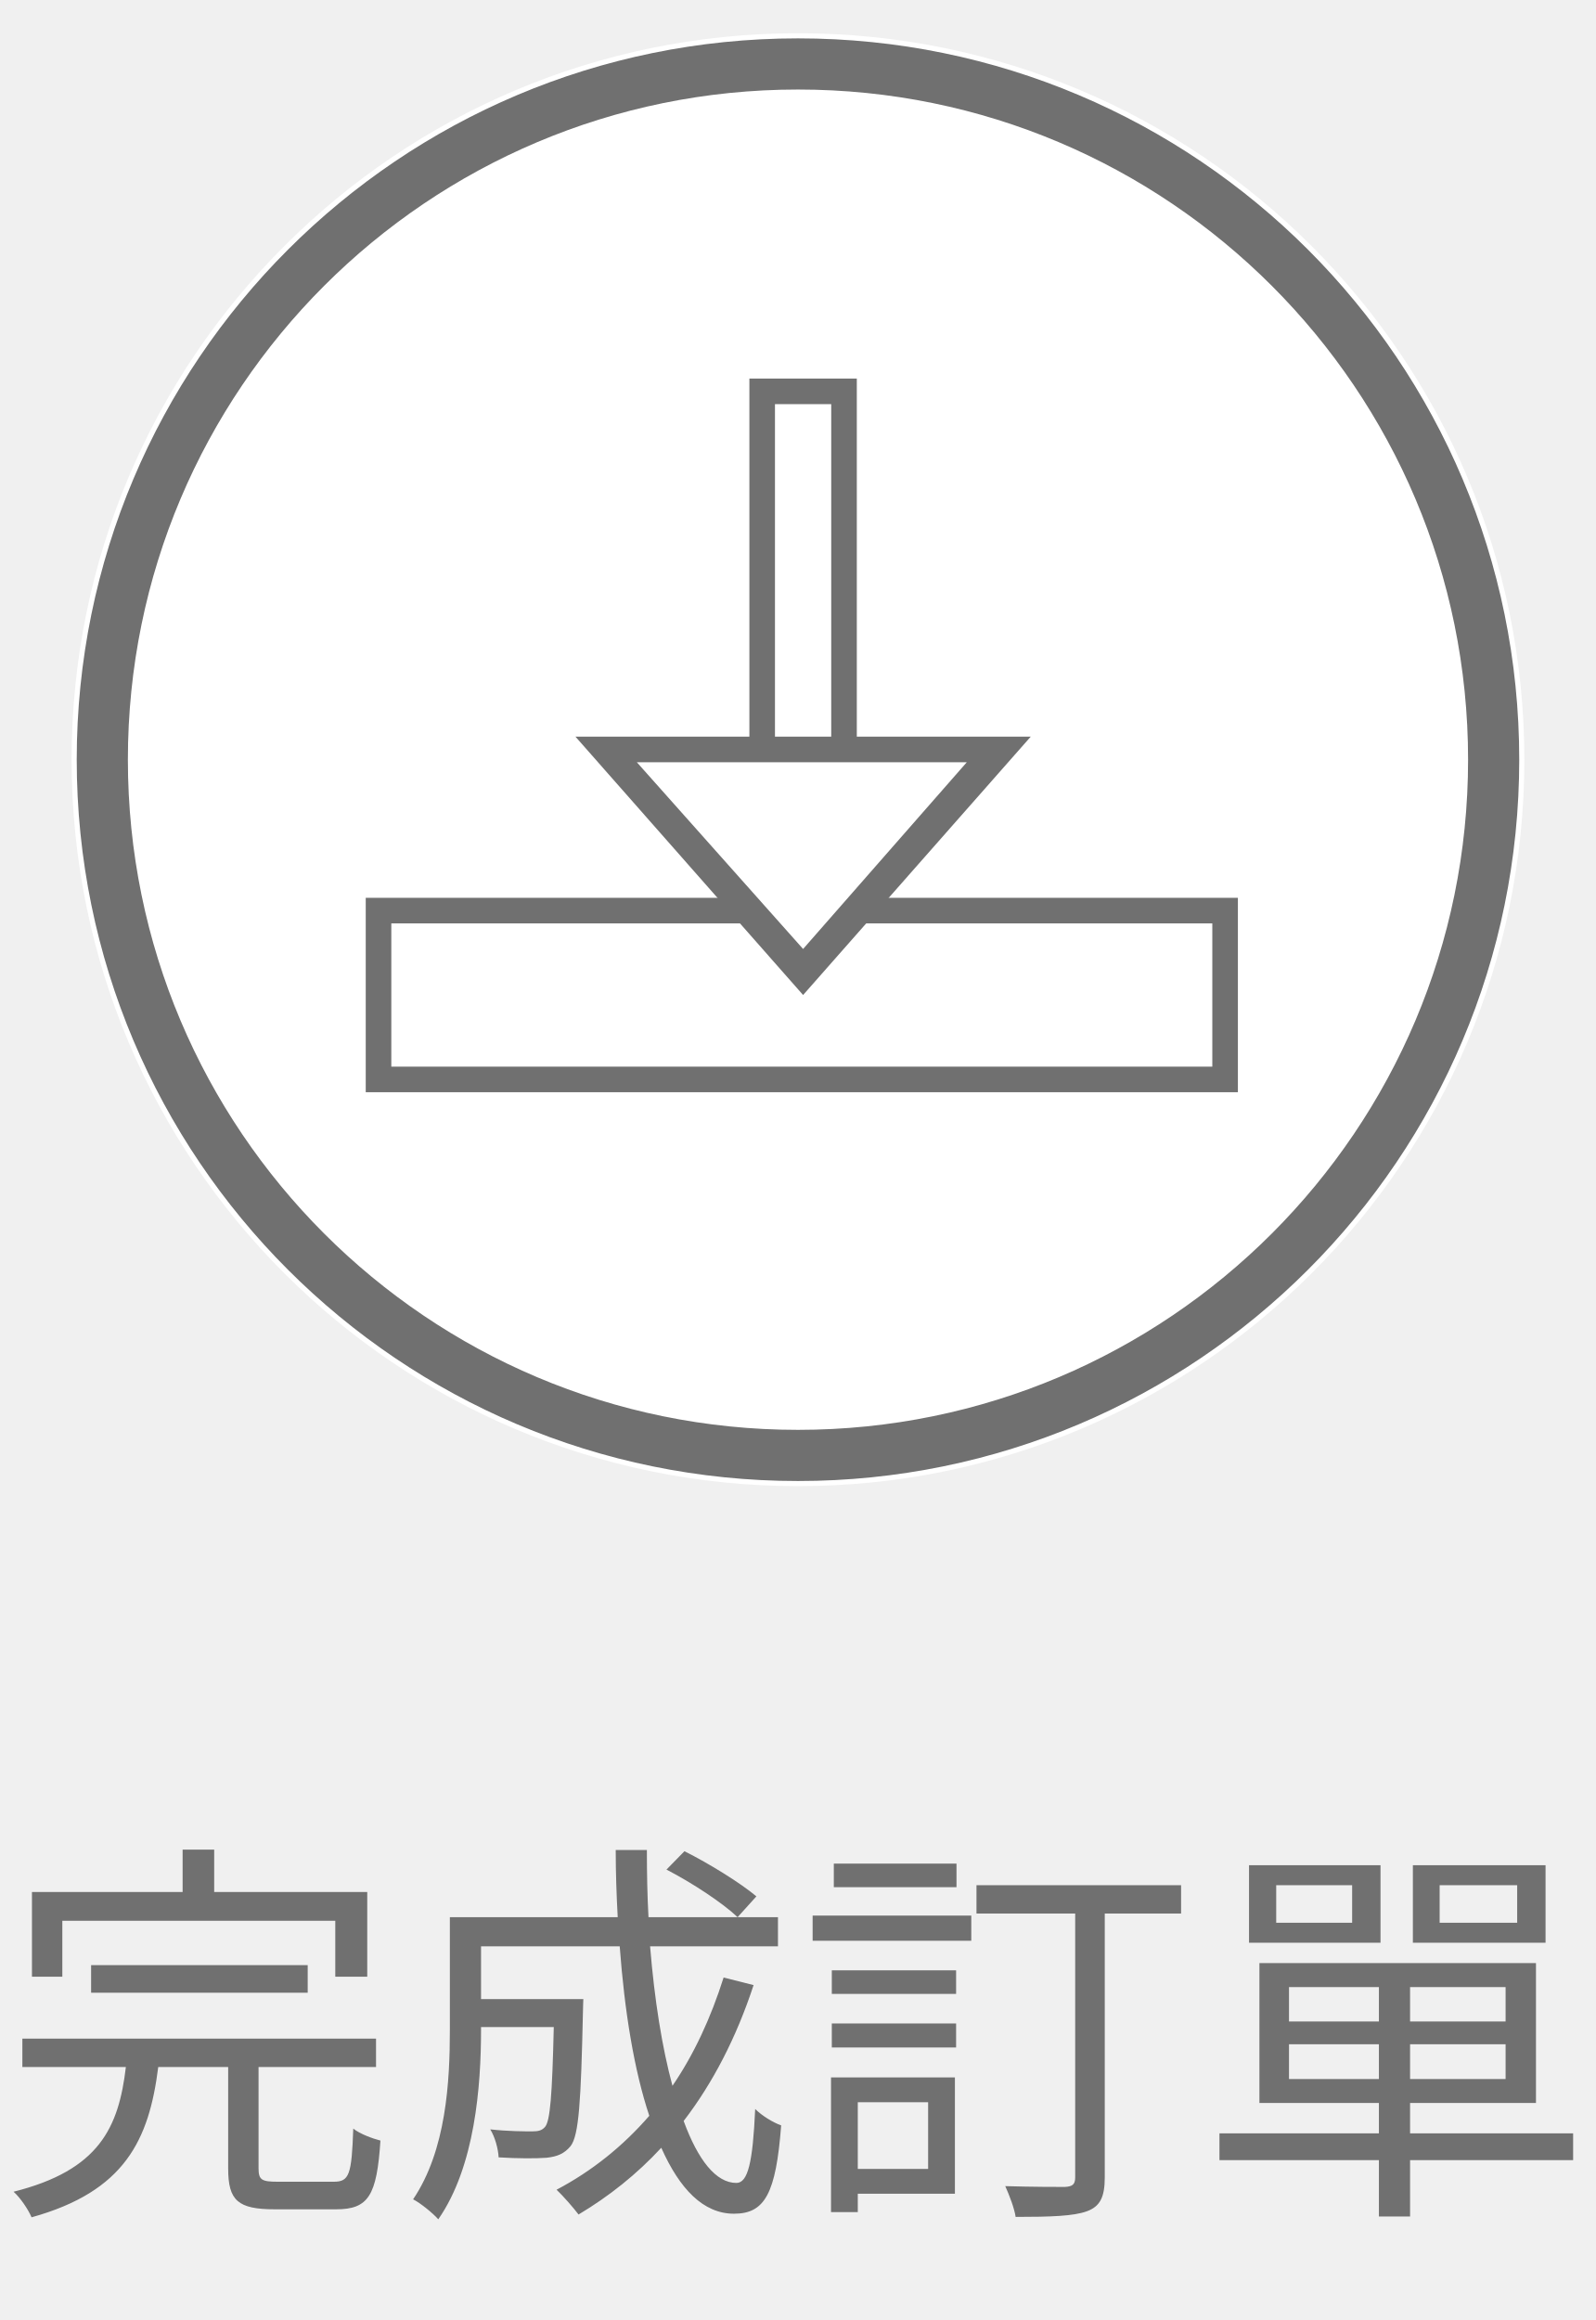
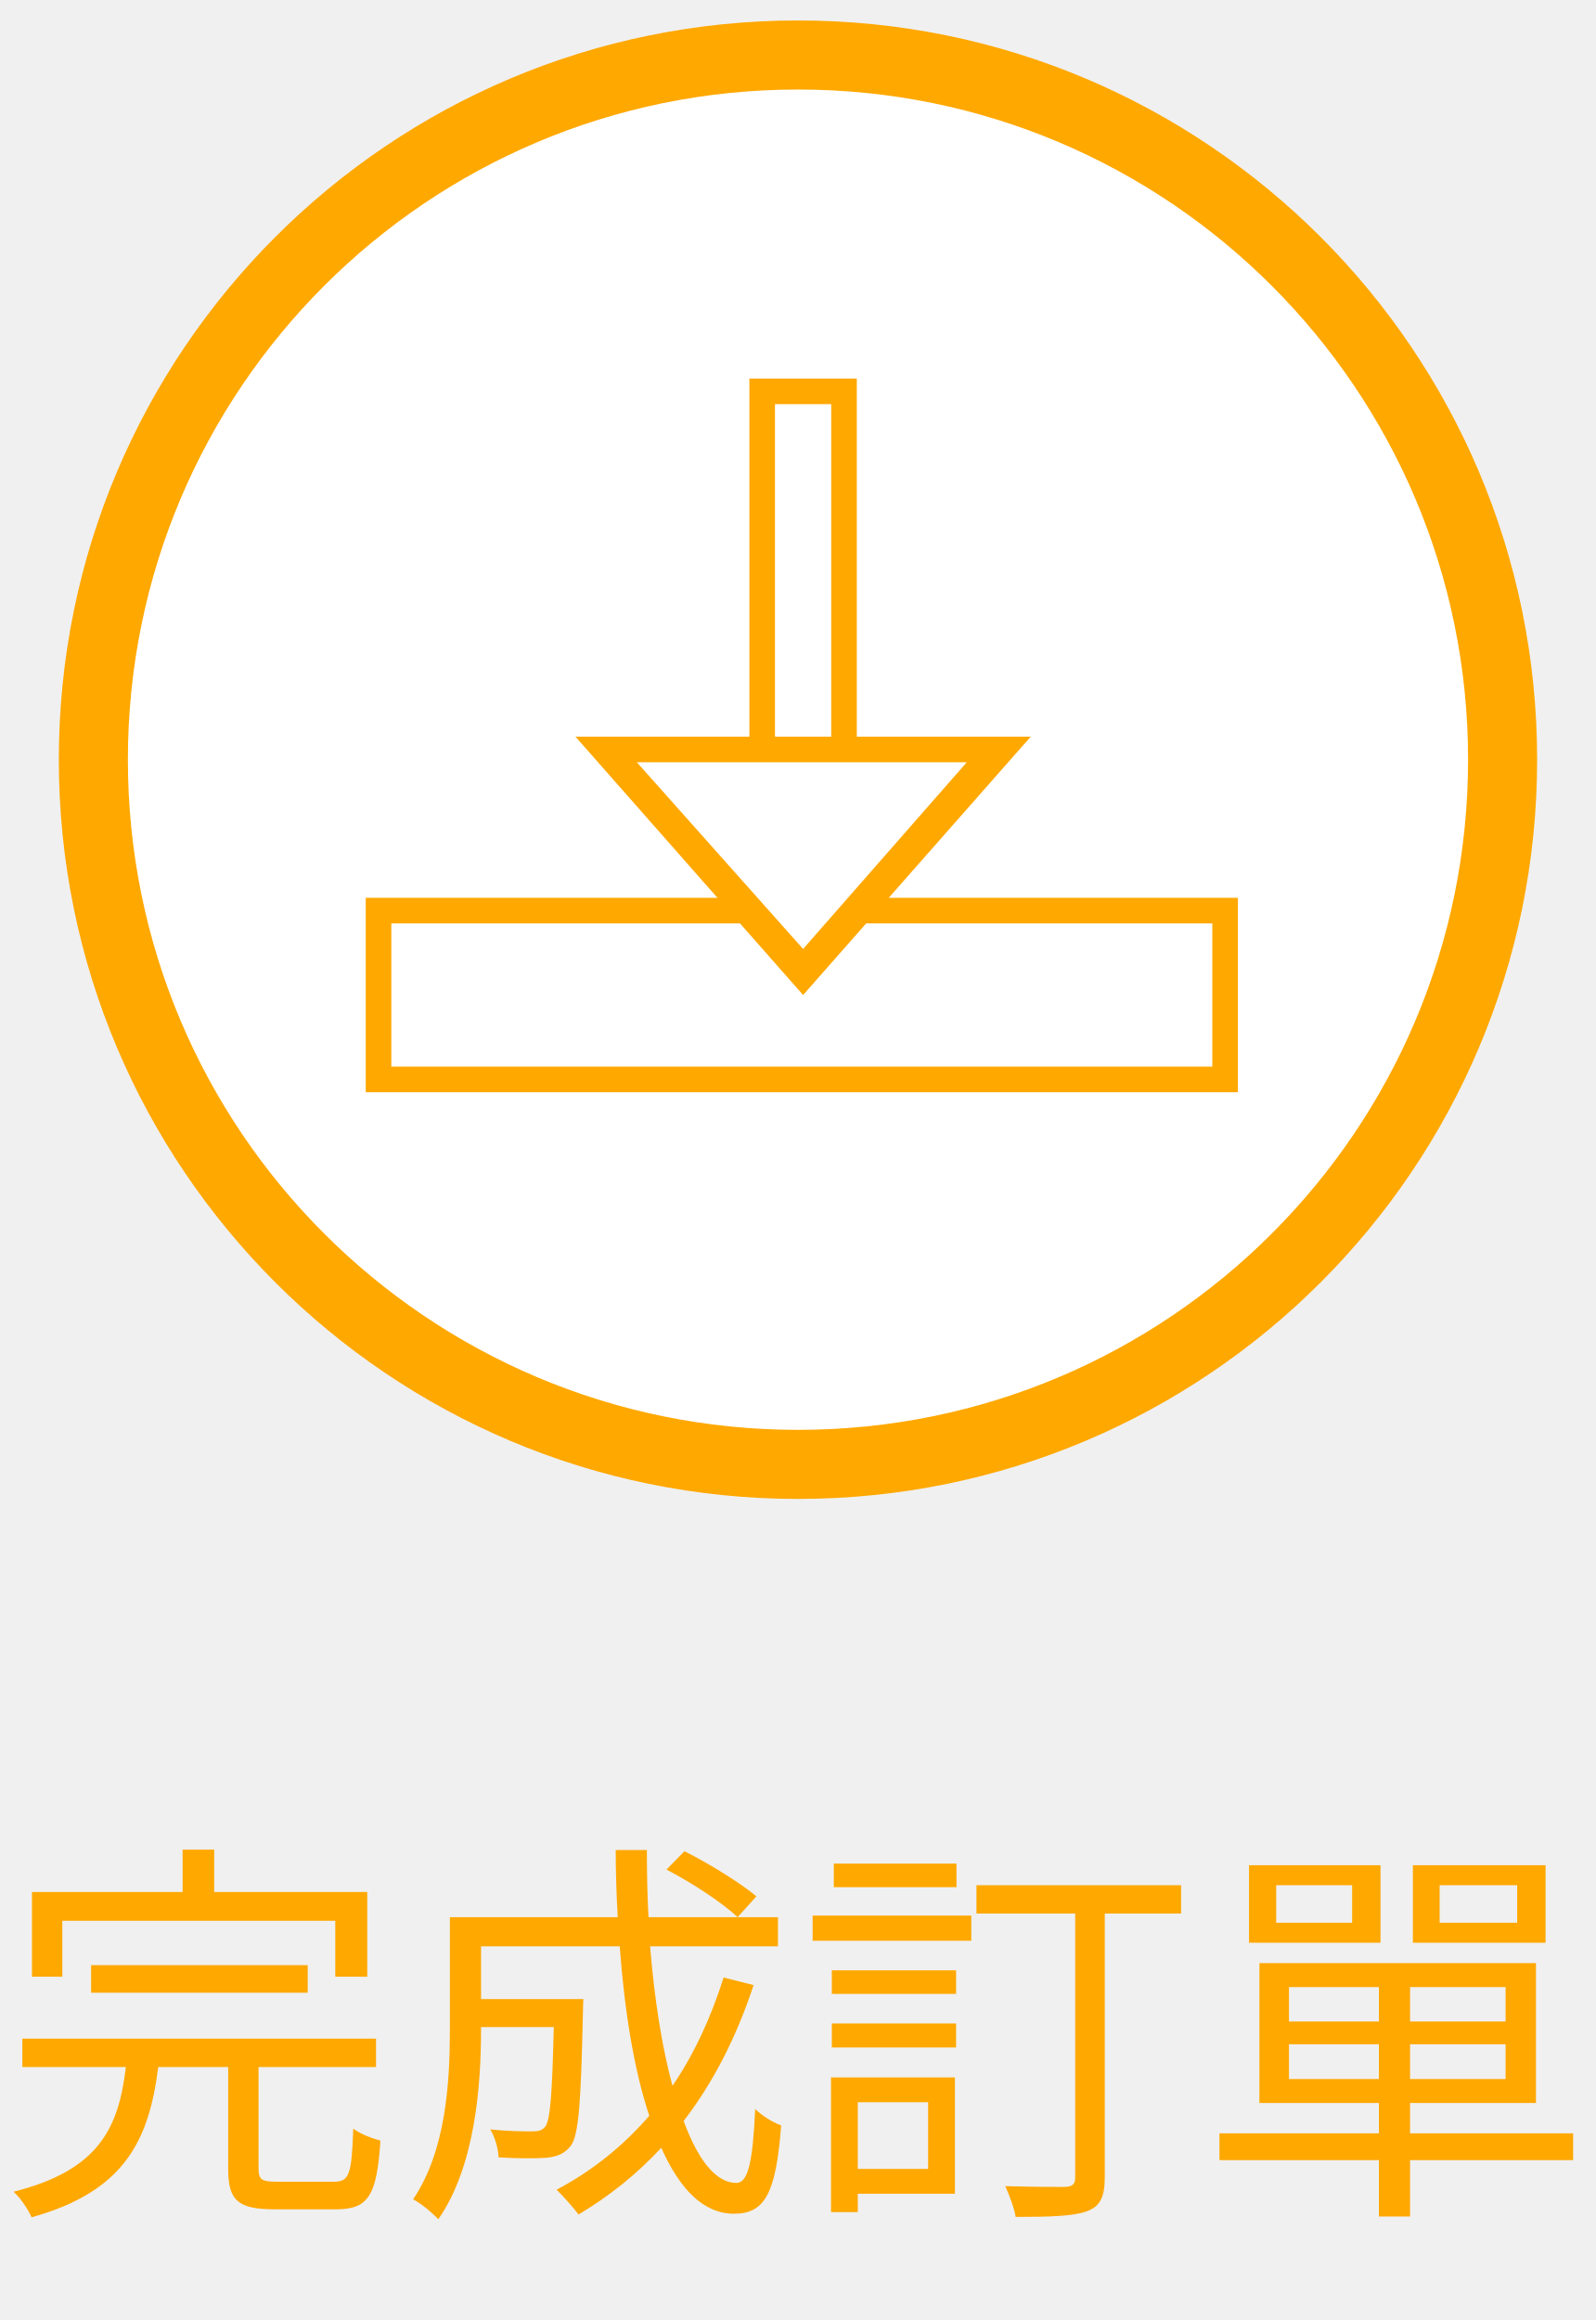
<svg xmlns="http://www.w3.org/2000/svg" version="1.1" id="圖層_1" x="0px" y="0px" viewBox="0 0 62.4 90.7" style="enable-background:new 0 0 62.4 90.7;" xml:space="preserve">
  <style type="text/css">
- 	.st0{fill:#707070;}
+ 	.st0{fill:#FFA800;}
	.st1{font-family:'MicrosoftJhengHeiLight';}
	.st2{font-size:15.591px;}
- 	.st3{fill:#FFFFFF;}
- 	.st4{fill:#FFFFFF;stroke:#707070;stroke-width:2;}
- 	.st5{fill:none;stroke:#707070;}
+ 	.st3{fill:#FFFFFF;stroke:#FFA800;stroke-miterlimit:10;}
+ 	.st4{fill:#FFFFFF;stroke:#FFA800;stroke-width:2;}
+ 	.st5{fill:#FFFFFF;}
+ 	.st6{fill:none;stroke:#FFA800;}
</style>
  <g>
-     <text transform="matrix(1 0 0 1 -4.958243e-04 85.404)" class="st0 st1 st2">完成訂單</text>
+     <text transform="matrix(1 0 0 1 -4.882813e-04 85.404)" class="st0 st1 st2">完成訂單</text>
    <g id="Group_367">
      <g id="Ellipse_120">
        <circle class="st3" cx="31.2" cy="29.7" r="28.4" />
        <circle class="st4" cx="31.2" cy="29.7" r="27.2" />
      </g>
      <g id="Group_356">
        <g id="Rectangle_163">
-           <rect x="14.2" y="35" class="st3" width="34.2" height="7.7" />
-           <rect x="14.8" y="35.6" class="st5" width="33.1" height="6.6" />
+           <rect x="14.2" y="35" class="st5" width="34.2" height="7.7" />
+           <rect x="14.8" y="35.6" class="st6" width="33.1" height="6.6" />
        </g>
        <g id="Rectangle_162">
-           <rect x="29.2" y="14.7" class="st3" width="4.3" height="18.8" />
-           <rect x="29.8" y="15.3" class="st5" width="3.2" height="17.7" />
+           <rect x="29.2" y="14.7" class="st5" width="4.3" height="18.8" />
+           <rect x="29.8" y="15.3" class="st6" width="3.2" height="17.7" />
        </g>
        <g id="Polygon_3">
-           <path class="st3" d="M23.7,29.3H39L31.3,38L23.7,29.3z" />
+           <path class="st5" d="M23.7,29.3H39L31.3,38L23.7,29.3z" />
          <path class="st0" d="M31.4,37.1l6.4-7.3H24.9L31.4,37.1 M31.4,38.9l-8.9-10.1h17.8L31.4,38.9z" />
        </g>
      </g>
    </g>
  </g>
</svg>
